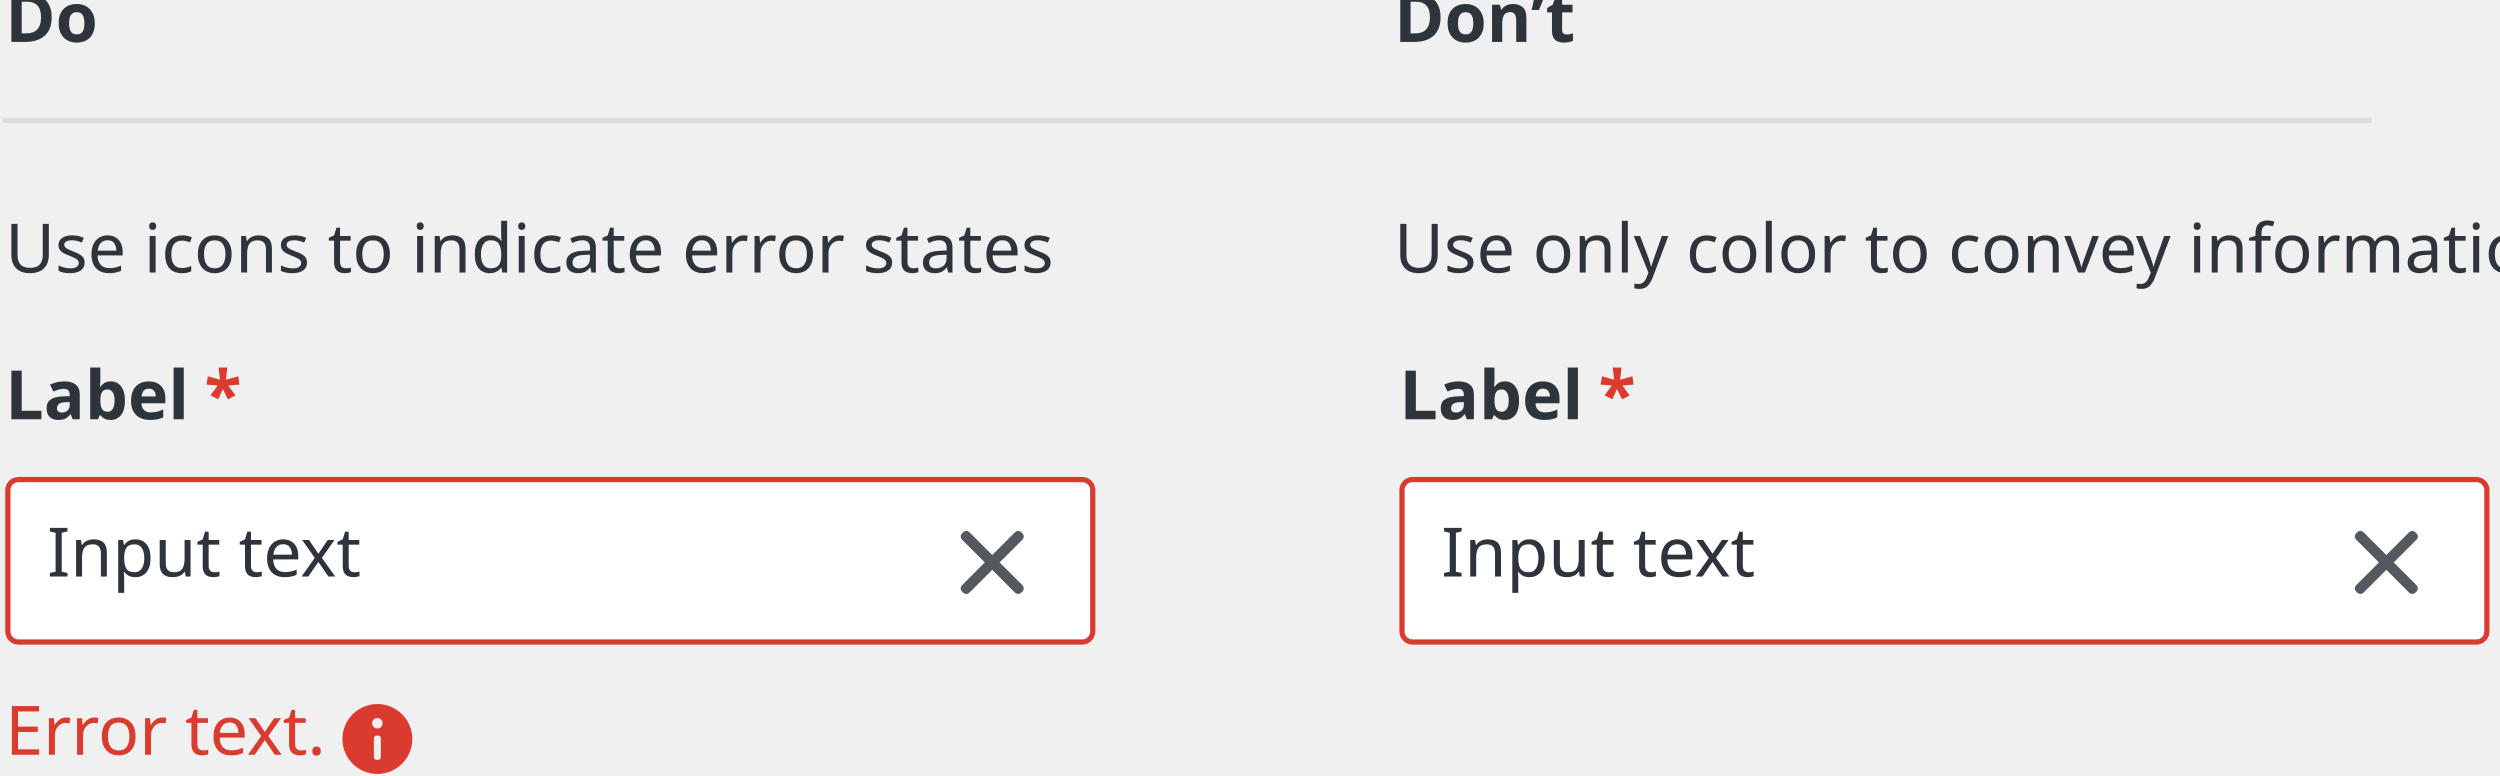
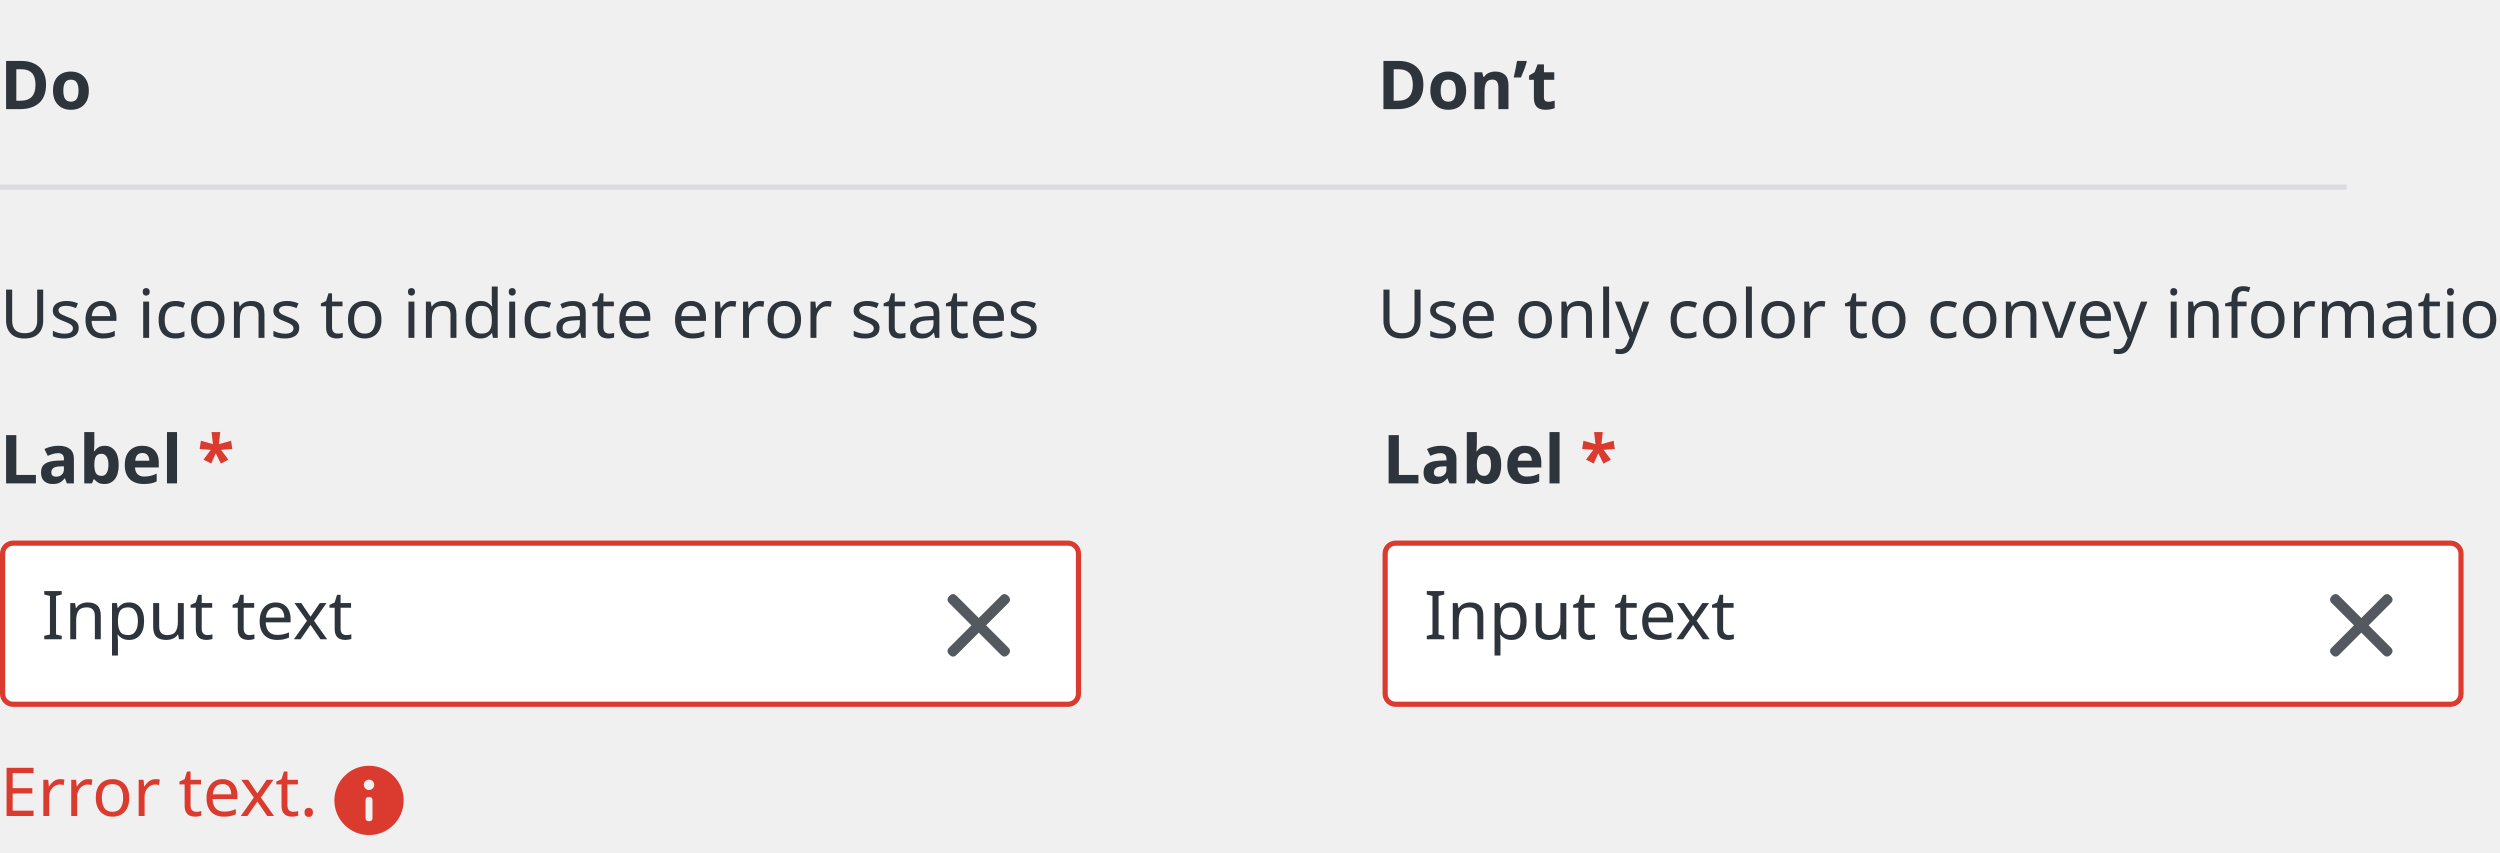
- <svg xmlns="http://www.w3.org/2000/svg" xmlns:xlink="http://www.w3.org/1999/xlink" width="477px" height="148px" viewBox="0 0 477 148" version="1.1">
+ <svg xmlns="http://www.w3.org/2000/svg" xmlns:xlink="http://www.w3.org/1999/xlink" width="481px" height="164px" viewBox="0 0 481 164" version="1.1">
  <defs>
    <path d="M14.667,8 C14.667,11.682 11.682,14.667 8,14.667 C4.318,14.667 1.333,11.682 1.333,8 C1.333,4.319 4.318,1.333 8,1.333 C11.682,1.333 14.667,4.319 14.667,8 Z M9,5 C9,4.448 8.553,4 8,4 C7.447,4 7,4.448 7,5 C7,5.552 7.447,6 8,6 C8.553,6 9,5.552 9,5 Z M7.333,11.417 C7.332,11.806 7.553,12 7.999,12 C8.444,12 8.667,11.806 8.667,11.417 L8.667,7.917 C8.667,7.528 8.444,7.333 7.997,7.333 C7.551,7.333 7.33,7.528 7.333,7.917 L7.333,11.417 Z" id="path-1" />
  </defs>
  <g id="Conteúdo-site" stroke="none" stroke-width="1" fill="none" fill-rule="evenodd">
-     <g id="Accessibility" transform="translate(-346, -1168)">
+     <g id="Accessibility" transform="translate(-347, -1155)">
      <g id="Color" transform="translate(336, 938)">
-         <g id="accessibility-color" transform="translate(11, 225)">
-           <g>
+         <g id="accessibility-color" transform="translate(11, 217)">
+           <g transform="translate(0, 8)">
            <text id="Use-icons-to-indicat" font-family="IBMPlexSans, IBM Plex Sans" font-size="13" font-weight="normal" line-spacing="19.5" fill="#2D343B">
              <tspan x="0" y="57">Use icons to indicate error states</tspan>
            </text>
            <text id="Use-only-color-to-co" font-family="IBMPlexSans, IBM Plex Sans" font-size="13" font-weight="normal" line-spacing="19.5" fill="#2D343B">
              <tspan x="265" y="57">Use only color to convey information</tspan>
            </text>
            <text id="Do" font-family="IBMPlexSans-Bold, IBM Plex Sans" font-size="13" font-weight="bold" line-spacing="19.5" fill="#2D343B">
              <tspan x="0" y="13">Do</tspan>
            </text>
            <text id="Don’t" font-family="IBMPlexSans-Bold, IBM Plex Sans" font-size="13" font-weight="bold" line-spacing="19.5" fill="#2D343B">
              <tspan x="265" y="13">Don’t</tspan>
            </text>
            <path d="M5.68434189e-14,28 L451,28" id="Line-5" stroke="#DCDCE0" stroke-linecap="square" />
            <g id="*-/-Field-and-Input-/-Required" transform="translate(304, 72)" fill="#DB3A2E" font-family="IBMPlexSans-Bold, IBM Plex Sans" font-size="13" font-weight="bold" line-spacing="19.5">
              <text id="*">
                <tspan x="0" y="13">*</tspan>
              </text>
            </g>
            <g id="*-/-Surface-/-Interactive-/-Error" transform="translate(266, 96)">
              <rect id="Fill" fill="#FFFFFF" fill-rule="evenodd" x="0" y="0" width="208" height="32" rx="2" />
              <rect id="Border" stroke="#DB3A2E" stroke-width="1" x="0.5" y="0.5" width="207" height="31" rx="2" />
            </g>
            <g id="Icon-/-Alert-/-Times-default" transform="translate(442, 100)" fill="#53595E">
              <path d="M5.314,11.314 L11.314,11.314 L11.314,5.314 C11.302,4.647 11.636,4.314 12.314,4.314 C12.992,4.314 13.325,4.647 13.314,5.314 L13.314,11.314 L19.314,11.314 C19.98,11.314 20.314,11.647 20.314,12.314 C20.314,12.98 19.98,13.314 19.314,13.314 L13.314,13.314 L13.314,19.314 C13.329,19.98 12.996,20.314 12.314,20.314 C11.632,20.314 11.298,19.98 11.314,19.314 L11.314,13.314 L5.314,13.314 C4.647,13.315 4.314,12.981 4.314,12.314 C4.314,11.646 4.647,11.313 5.314,11.314 Z" id="🎨-Color" transform="translate(12.31371, 12.31371) rotate(-315) translate(-12.31371, -12.31371) " />
            </g>
            <text id="✏️-Input" font-family="IBMPlexSans, IBM Plex Sans" font-size="13" font-weight="normal" line-spacing="19.5" fill="#2D343B">
              <tspan x="274" y="115">Input text</tspan>
            </text>
            <text id="✏️-Label" font-family="IBMPlexSans-Bold, IBM Plex Sans" font-size="13" font-weight="bold" line-spacing="19.5" fill="#2D343B">
              <tspan x="266" y="85">Label</tspan>
            </text>
            <g id="Field-/-Text-/-Error" transform="translate(0, 72)">
              <g id="*-/-Field-and-Input-/-Required" transform="translate(38, 0)" fill="#DB3A2E" font-family="IBMPlexSans-Bold, IBM Plex Sans" font-size="13" font-weight="bold" line-spacing="19.5">
                <text id="*">
                  <tspan x="0" y="13">*</tspan>
                </text>
              </g>
              <g id="*-/-Field-and-Input-/-Error" transform="translate(0, 64)">
                <g id="Icon-/-Alert-/-Info-/-Info-Circle-Filled" transform="translate(63, 2)">
                  <mask id="mask-2" fill="white">
                    <use xlink:href="#path-1" />
                  </mask>
                  <use id="🎨-Color" fill="#DB3A2E" fill-rule="evenodd" xlink:href="#path-1" />
                </g>
                <text id="✏️-Label" font-family="IBMPlexSans, IBM Plex Sans" font-size="13" font-weight="normal" line-spacing="19.5" fill="#DB3A2E">
                  <tspan x="0" y="13">Error text.</tspan>
                </text>
              </g>
              <g id="*-/-Surface-/-Interactive-/-Error" transform="translate(0, 24)">
                <rect id="Fill" fill="#FFFFFF" fill-rule="evenodd" x="0" y="0" width="208" height="32" rx="2" />
                <rect id="Border" stroke="#DB3A2E" stroke-width="1" x="0.5" y="0.5" width="207" height="31" rx="2" />
              </g>
              <g id="Icon-/-Alert-/-Times-default" transform="translate(176, 28)" fill="#53595E" fill-rule="evenodd">
                <path d="M5.314,11.314 L11.314,11.314 L11.314,5.314 C11.302,4.647 11.636,4.314 12.314,4.314 C12.992,4.314 13.325,4.647 13.314,5.314 L13.314,11.314 L19.314,11.314 C19.98,11.314 20.314,11.647 20.314,12.314 C20.314,12.98 19.98,13.314 19.314,13.314 L13.314,13.314 L13.314,19.314 C13.329,19.98 12.996,20.314 12.314,20.314 C11.632,20.314 11.298,19.98 11.314,19.314 L11.314,13.314 L5.314,13.314 C4.647,13.315 4.314,12.981 4.314,12.314 C4.314,11.646 4.647,11.313 5.314,11.314 Z" id="🎨-Color" transform="translate(12.31371, 12.31371) rotate(-315) translate(-12.31371, -12.31371) " />
              </g>
              <text id="✏️-Input" font-family="IBMPlexSans, IBM Plex Sans" font-size="13" font-weight="normal" line-spacing="19.5" fill="#2D343B">
                <tspan x="8" y="43">Input text</tspan>
              </text>
              <text id="✏️-Label" font-family="IBMPlexSans-Bold, IBM Plex Sans" font-size="13" font-weight="bold" line-spacing="19.5" fill="#2D343B">
                <tspan x="0" y="13">Label</tspan>
              </text>
            </g>
          </g>
-           <g id="Field-/-Text-/-Error" transform="translate(266, 72)" />
+           <g id="Field-/-Text-/-Error" transform="translate(266, 80)" />
        </g>
      </g>
    </g>
  </g>
</svg>
